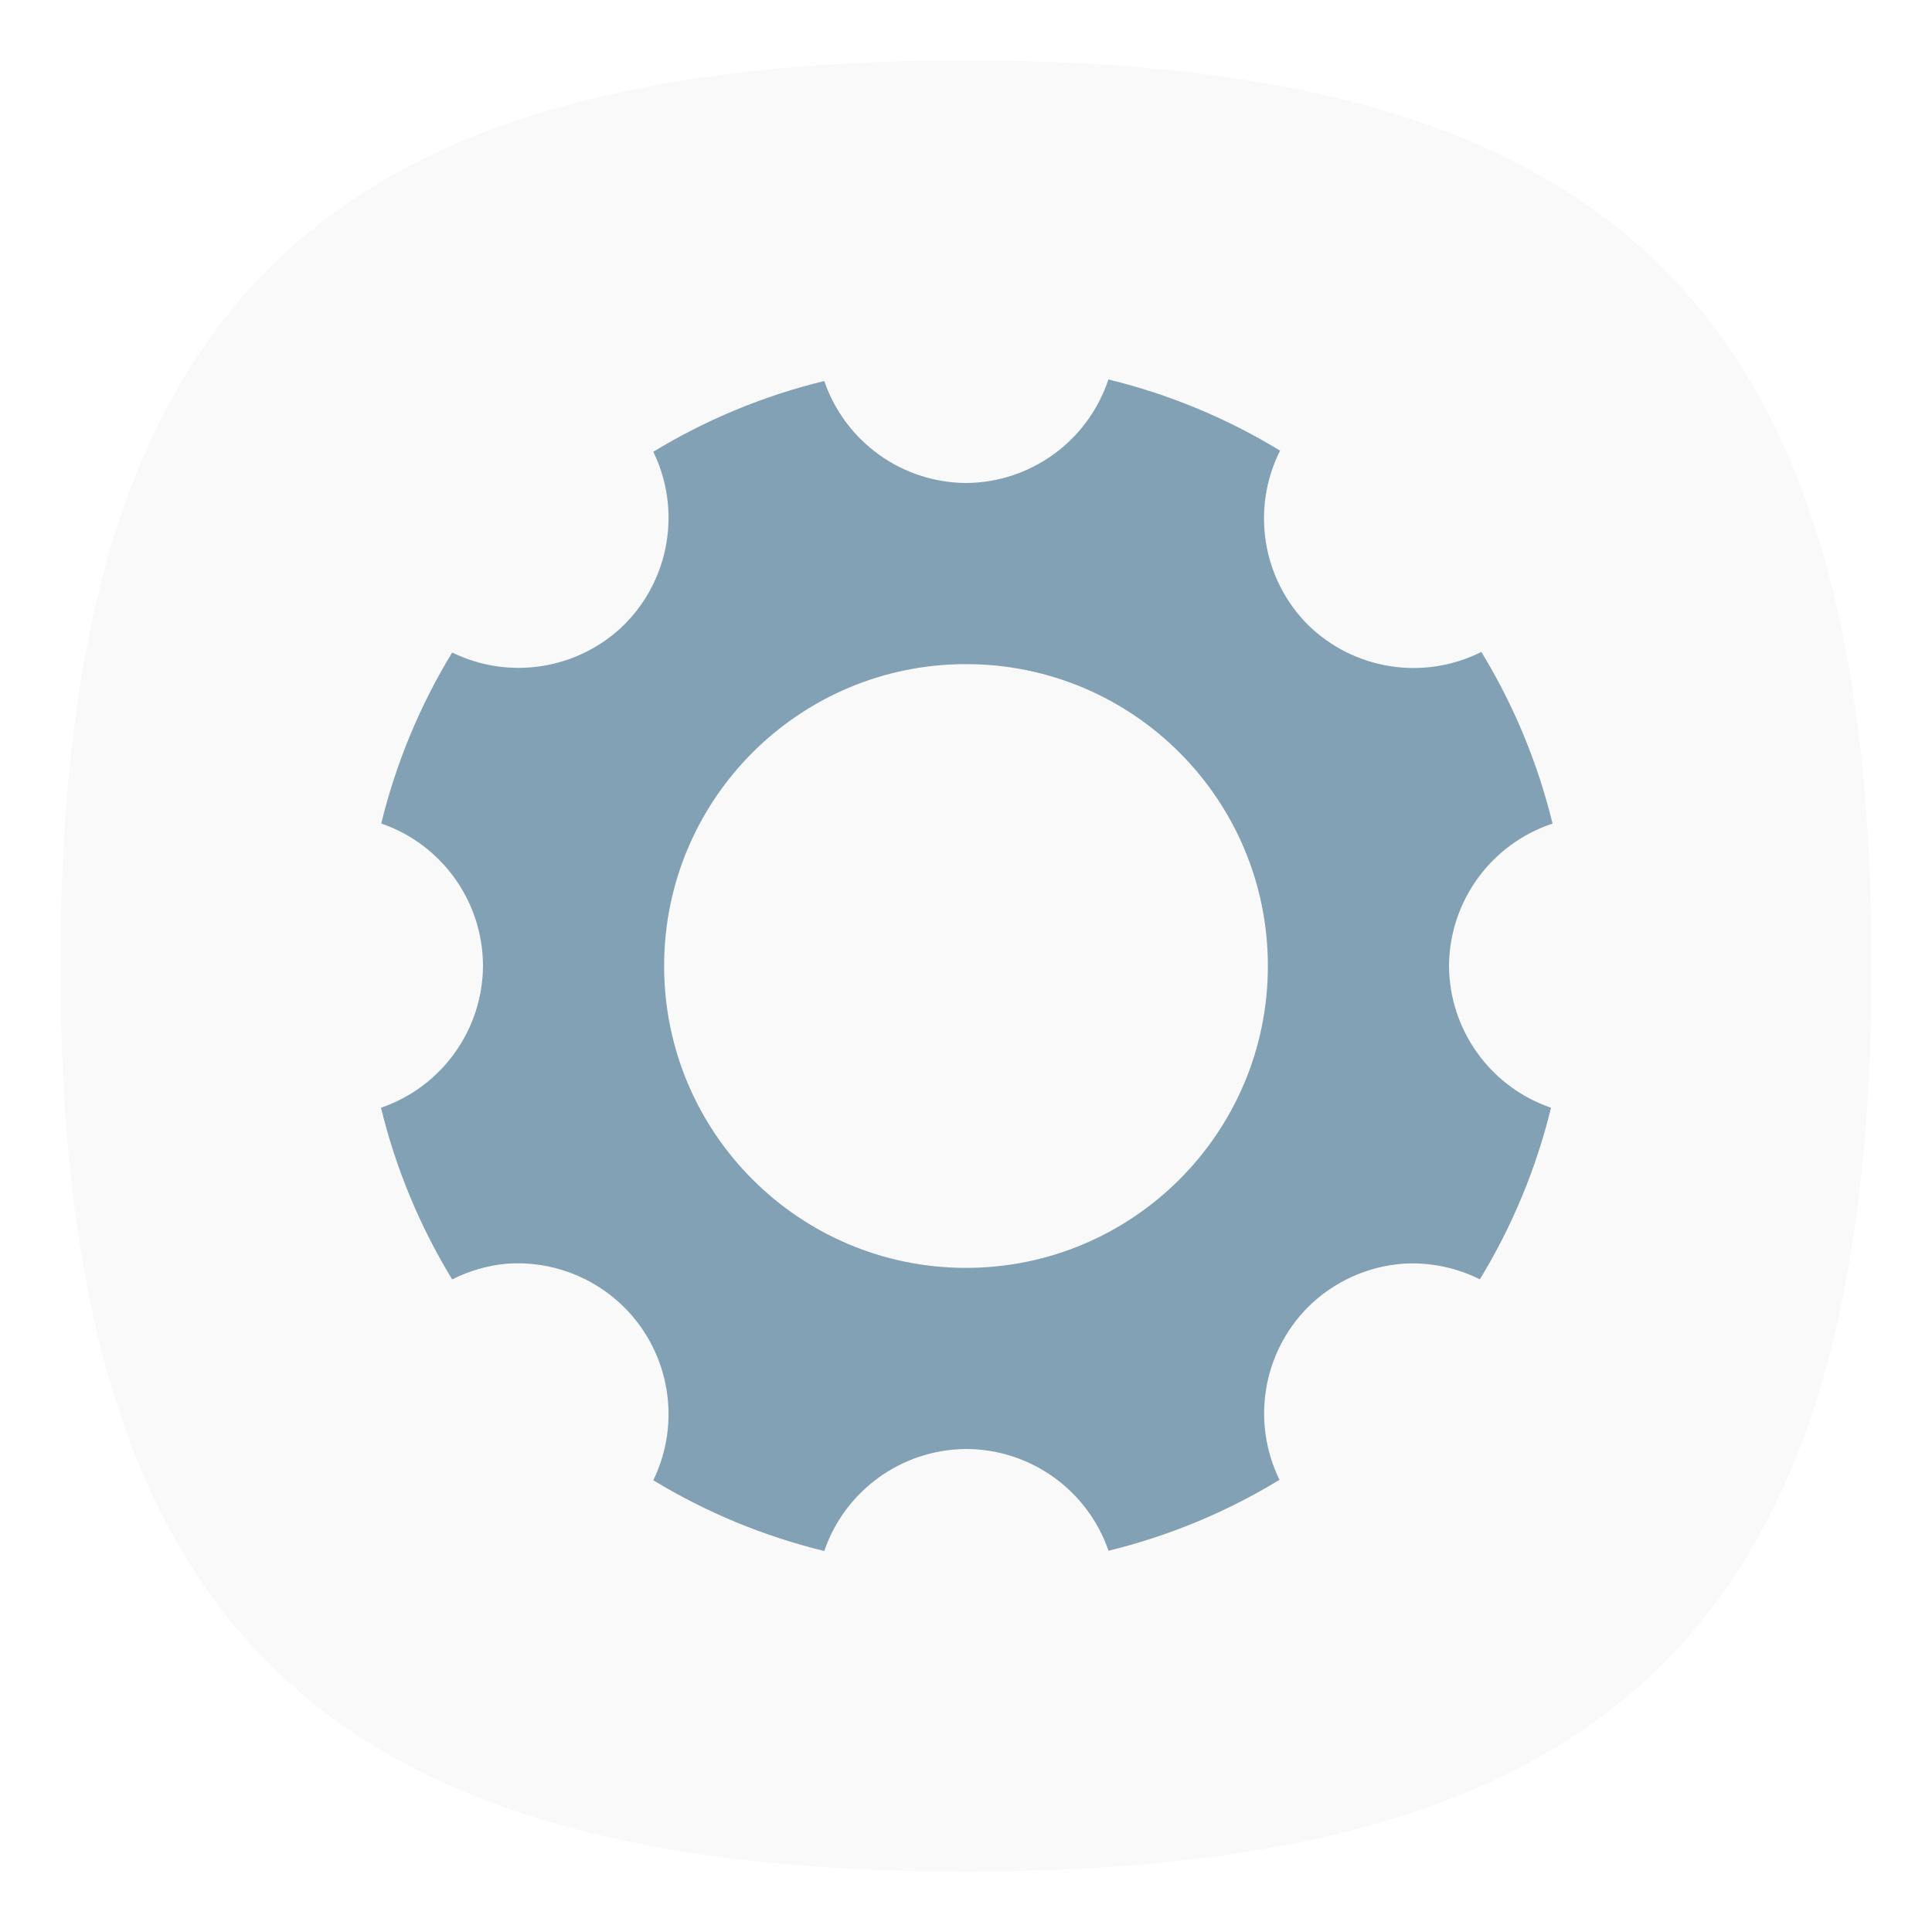
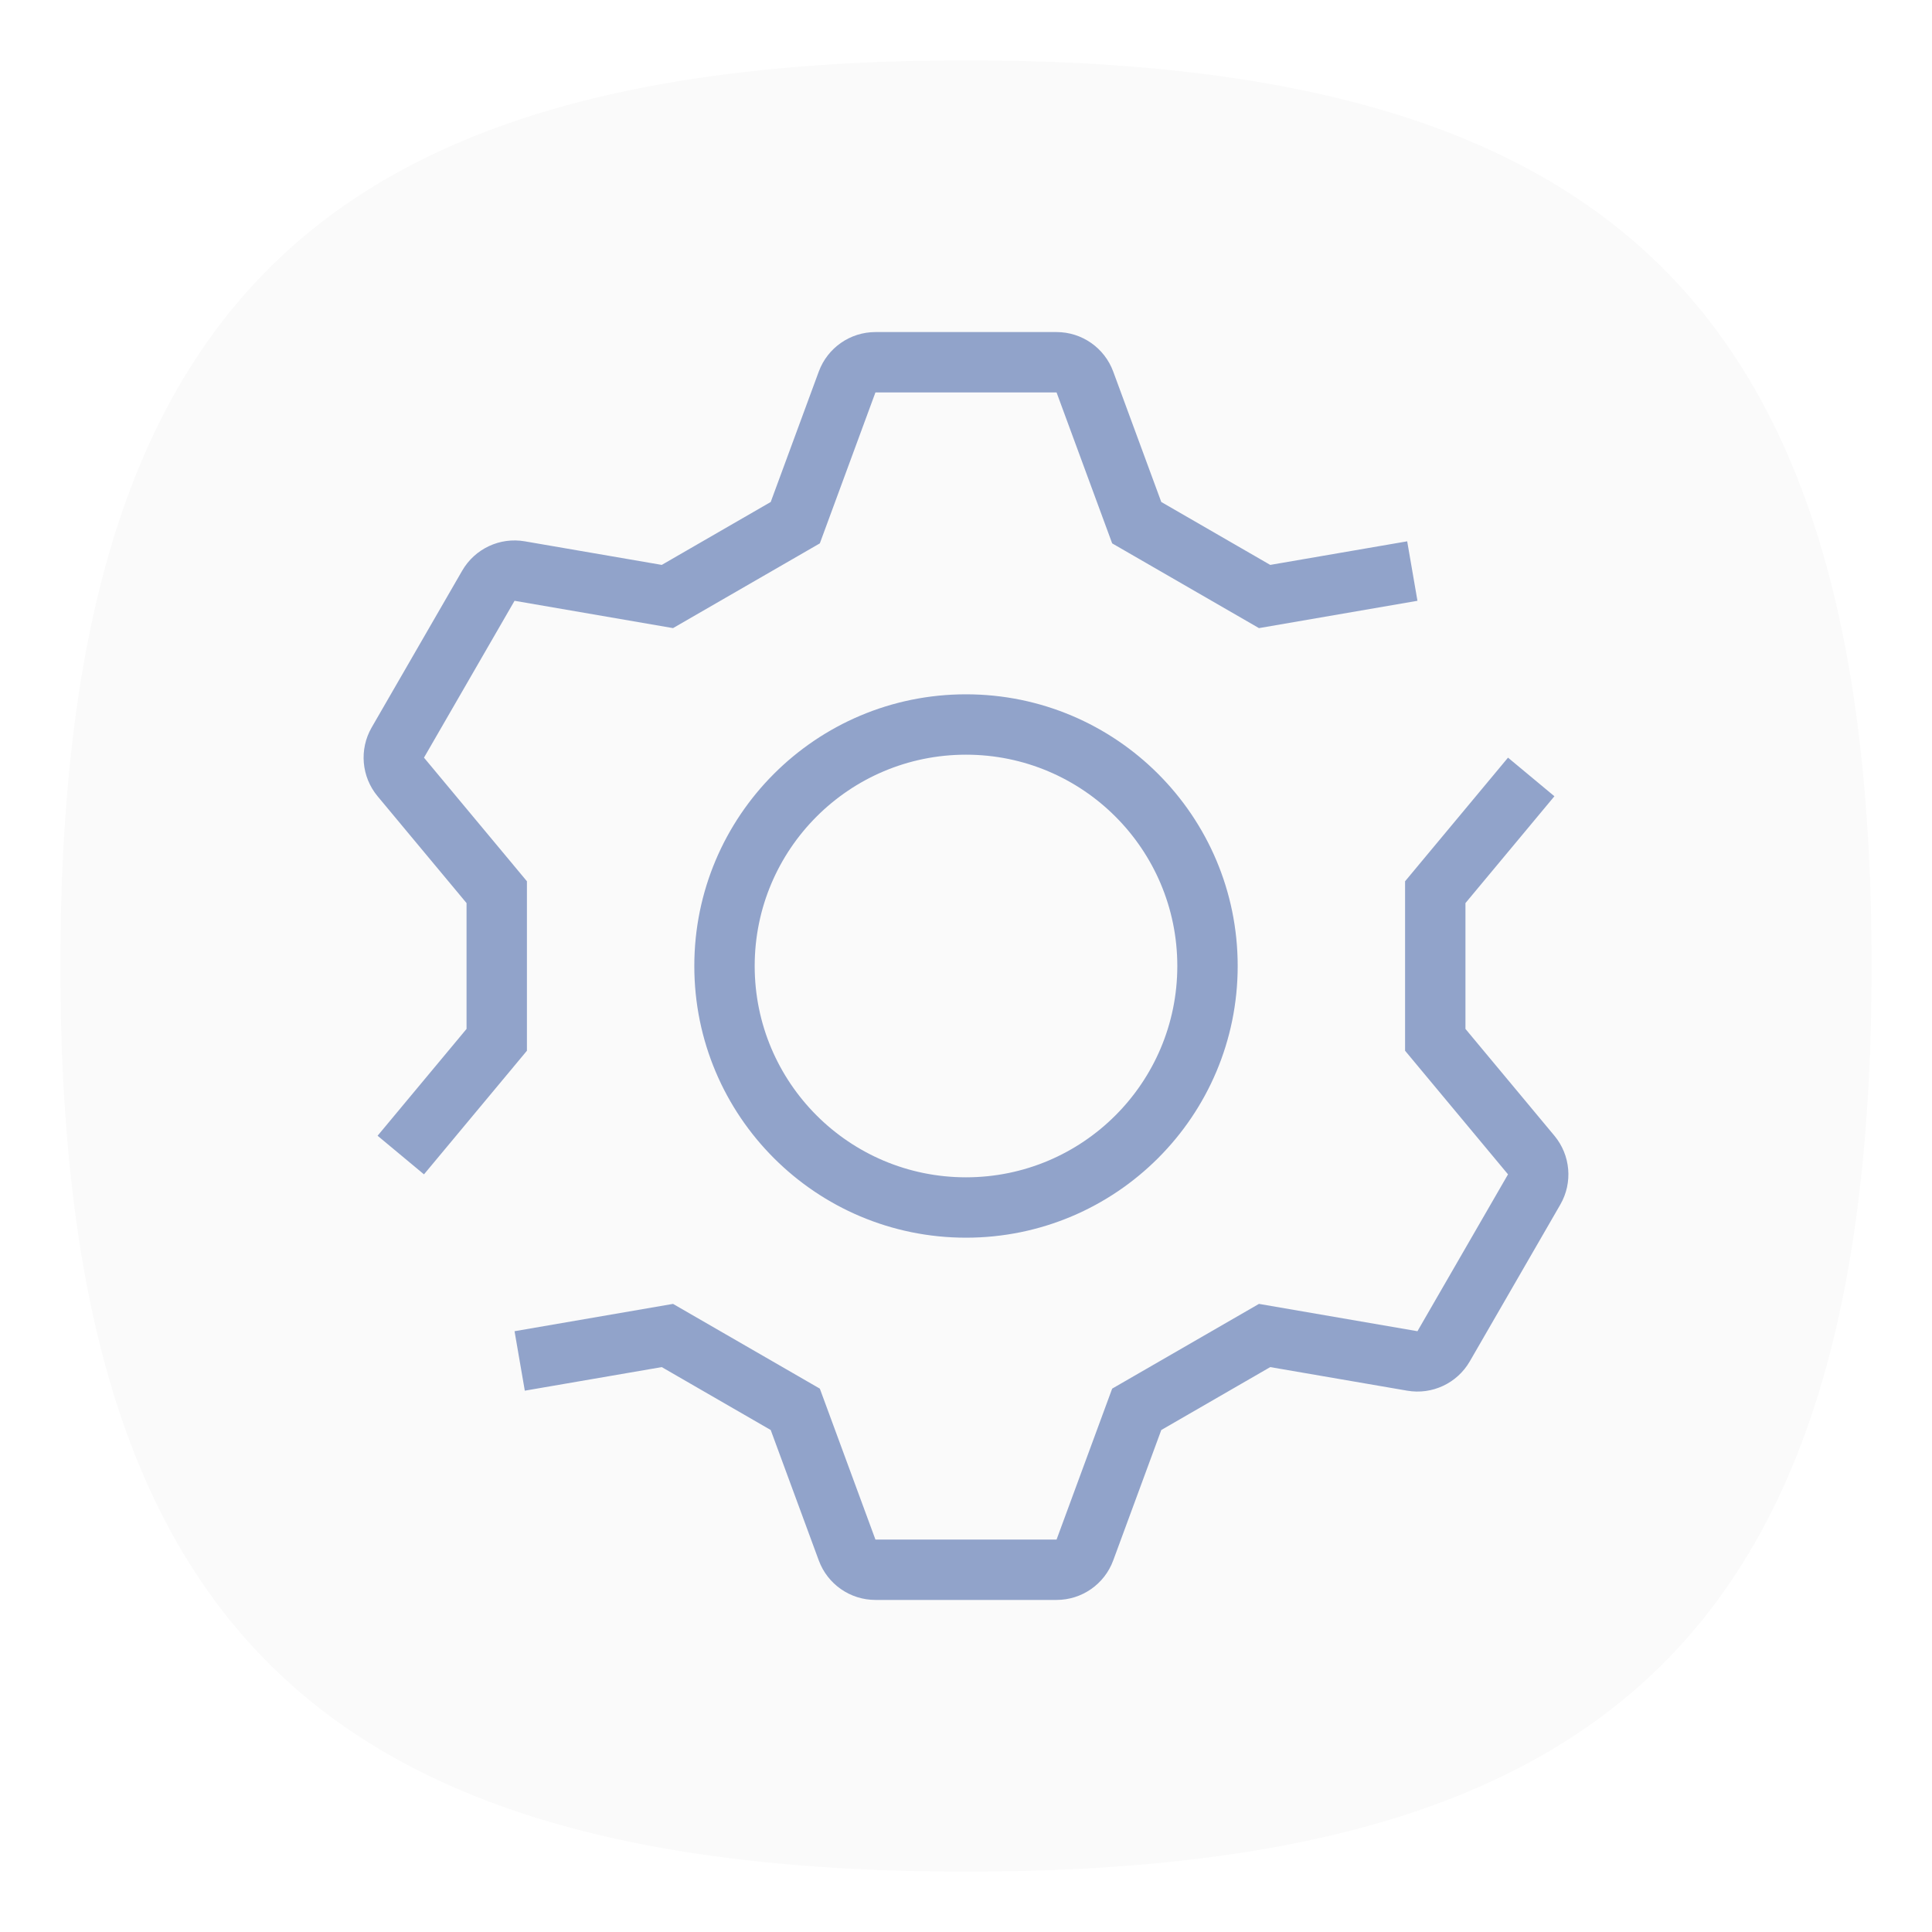
<svg xmlns="http://www.w3.org/2000/svg" viewbox="0 0 200 200" version="1.1" id="svg4" width="64" height="64">
  <defs id="defs8" />
-   <path d="M 2,32 C 2,10.4 10.4,2 32,2 53.6,2 62,10.4 62,32 62,53.6 53.6,62 32,62 10.4,62 2,53.6 2,32" id="path2" style="stroke-width:0.3;fill:#f9f9f9;fill-opacity:1" />
-   <path id="path887" style="fill:#83a1b5;stroke-width:1;fill-opacity:1" d="M 36.717 12.57 A 5 5 0 0 1 32 16 A 5 5 0 0 1 27.305 12.621 A 20 20 0 0 0 21.641 14.965 A 5 5 0 0 1 20.686 20.686 A 5 5 0 0 1 14.979 21.615 A 20 20 0 0 0 12.629 27.279 A 5 5 0 0 1 16 32 A 5 5 0 0 1 12.621 36.695 A 20 20 0 0 0 14.979 42.383 A 5 5 0 0 1 16.795 41.861 A 5 5 0 0 1 20.686 43.314 A 5 5 0 0 1 21.641 49.035 A 20 20 0 0 0 27.305 51.379 A 5 5 0 0 1 32 48 A 5 5 0 0 1 36.721 51.371 A 20 20 0 0 0 42.385 49.021 A 5 5 0 0 1 43.314 43.314 A 5 5 0 0 1 46.492 41.861 A 5 5 0 0 1 49.023 42.379 A 20 20 0 0 0 51.379 36.695 A 5 5 0 0 1 48 32 A 5 5 0 0 1 51.43 27.283 A 20 20 0 0 0 49.072 21.596 A 5 5 0 0 1 43.314 20.686 A 5 5 0 0 1 42.404 14.928 A 20 20 0 0 0 36.717 12.57 z M 32 22 A 10 10 0 0 1 42 32 A 10 10 0 0 1 32 42 A 10 10 0 0 1 22 32 A 10 10 0 0 1 32 22 z " />
+   <path d="M 2,32 C 2,10.4 10.4,2 32,2 53.6,2 62,10.4 62,32 62,53.6 53.6,62 32,62 10.4,62 2,53.6 2,32" id="path2" style="stroke-width:0.3;fill:#fafafa;fill-opacity:1" />
+   <path id="path7448" style="color:#000000;fill:#91a3ca;stroke:none;stroke-linecap:round;stroke-linejoin:round;-inkscape-stroke:none;fill-opacity:1" d="M 29 11 C 28.162 11 27.413 11.522 27.123 12.309 L 25.531 16.629 L 21.922 18.713 L 17.385 17.932 C 16.559 17.789 15.732 18.177 15.312 18.902 L 12.312 24.098 C 11.894 24.823 11.972 25.733 12.508 26.377 L 15.455 29.916 L 15.455 34.084 L 12.508 37.623 L 14.045 38.902 L 17.455 34.807 L 17.455 29.193 L 14.045 25.098 L 17.045 19.902 L 22.295 20.807 L 27.158 18 L 29 13 L 35 13 L 36.842 18 L 41.705 20.807 L 46.955 19.902 L 46.615 17.932 L 42.078 18.713 L 38.469 16.629 L 36.877 12.309 C 36.587 11.522 35.838 11 35 11 L 29 11 z M 32 23 A 9 9 0 0 0 23 32 A 9 9 0 0 0 32 41 A 9 9 0 0 0 41 32 A 9 9 0 0 0 32 23 z M 32 25 A 7 7 0 0 1 39 32 A 7 7 0 0 1 32 39 A 7 7 0 0 1 25 32 A 7 7 0 0 1 32 25 z M 49.955 25.098 L 46.545 29.193 L 46.545 34.807 L 49.955 38.902 L 46.955 44.098 L 41.705 43.193 L 36.842 46 L 35 51 L 29 51 L 27.158 46 L 22.295 43.193 L 17.045 44.098 L 17.385 46.068 L 21.922 45.287 L 25.531 47.371 L 27.123 51.691 C 27.413 52.478 28.162 53 29 53 L 35 53 C 35.838 53 36.587 52.478 36.877 51.691 L 38.469 47.371 L 42.078 45.287 L 46.615 46.068 C 47.441 46.211 48.268 45.823 48.688 45.098 L 51.688 39.902 C 52.106 39.177 52.028 38.267 51.492 37.623 L 48.545 34.084 L 48.545 29.916 L 51.492 26.377 L 49.955 25.098 z " />
</svg>
